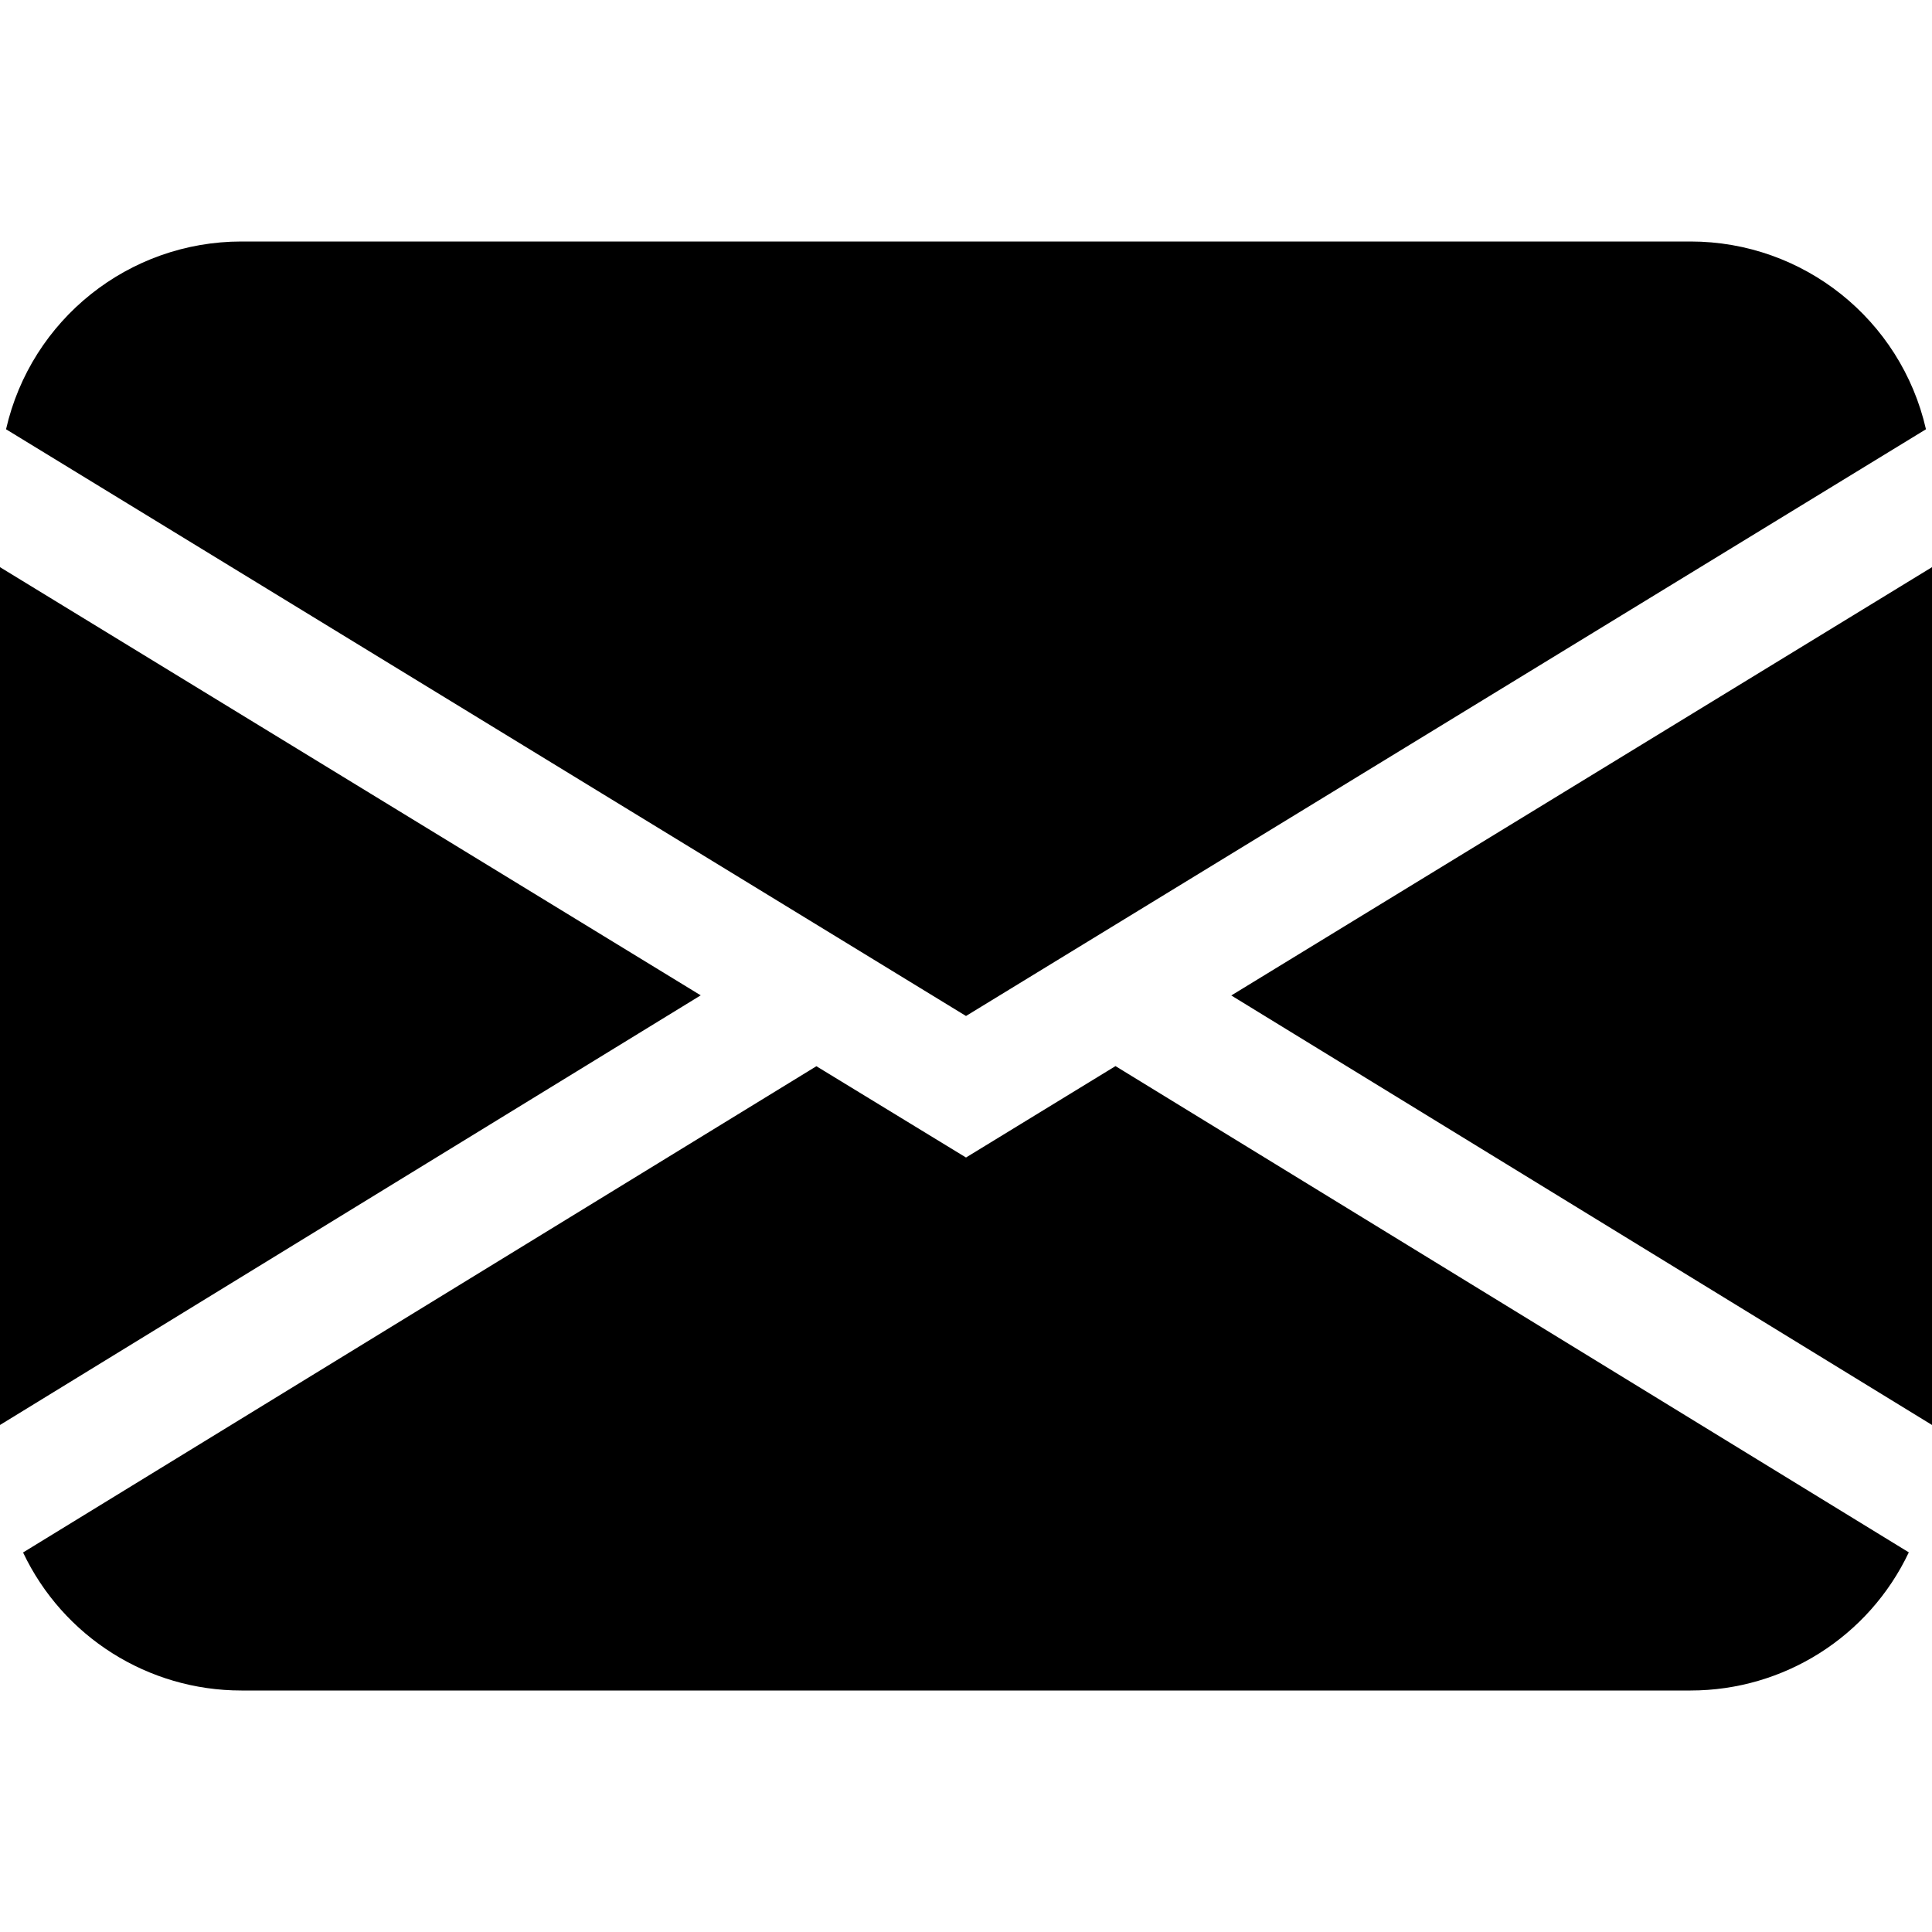
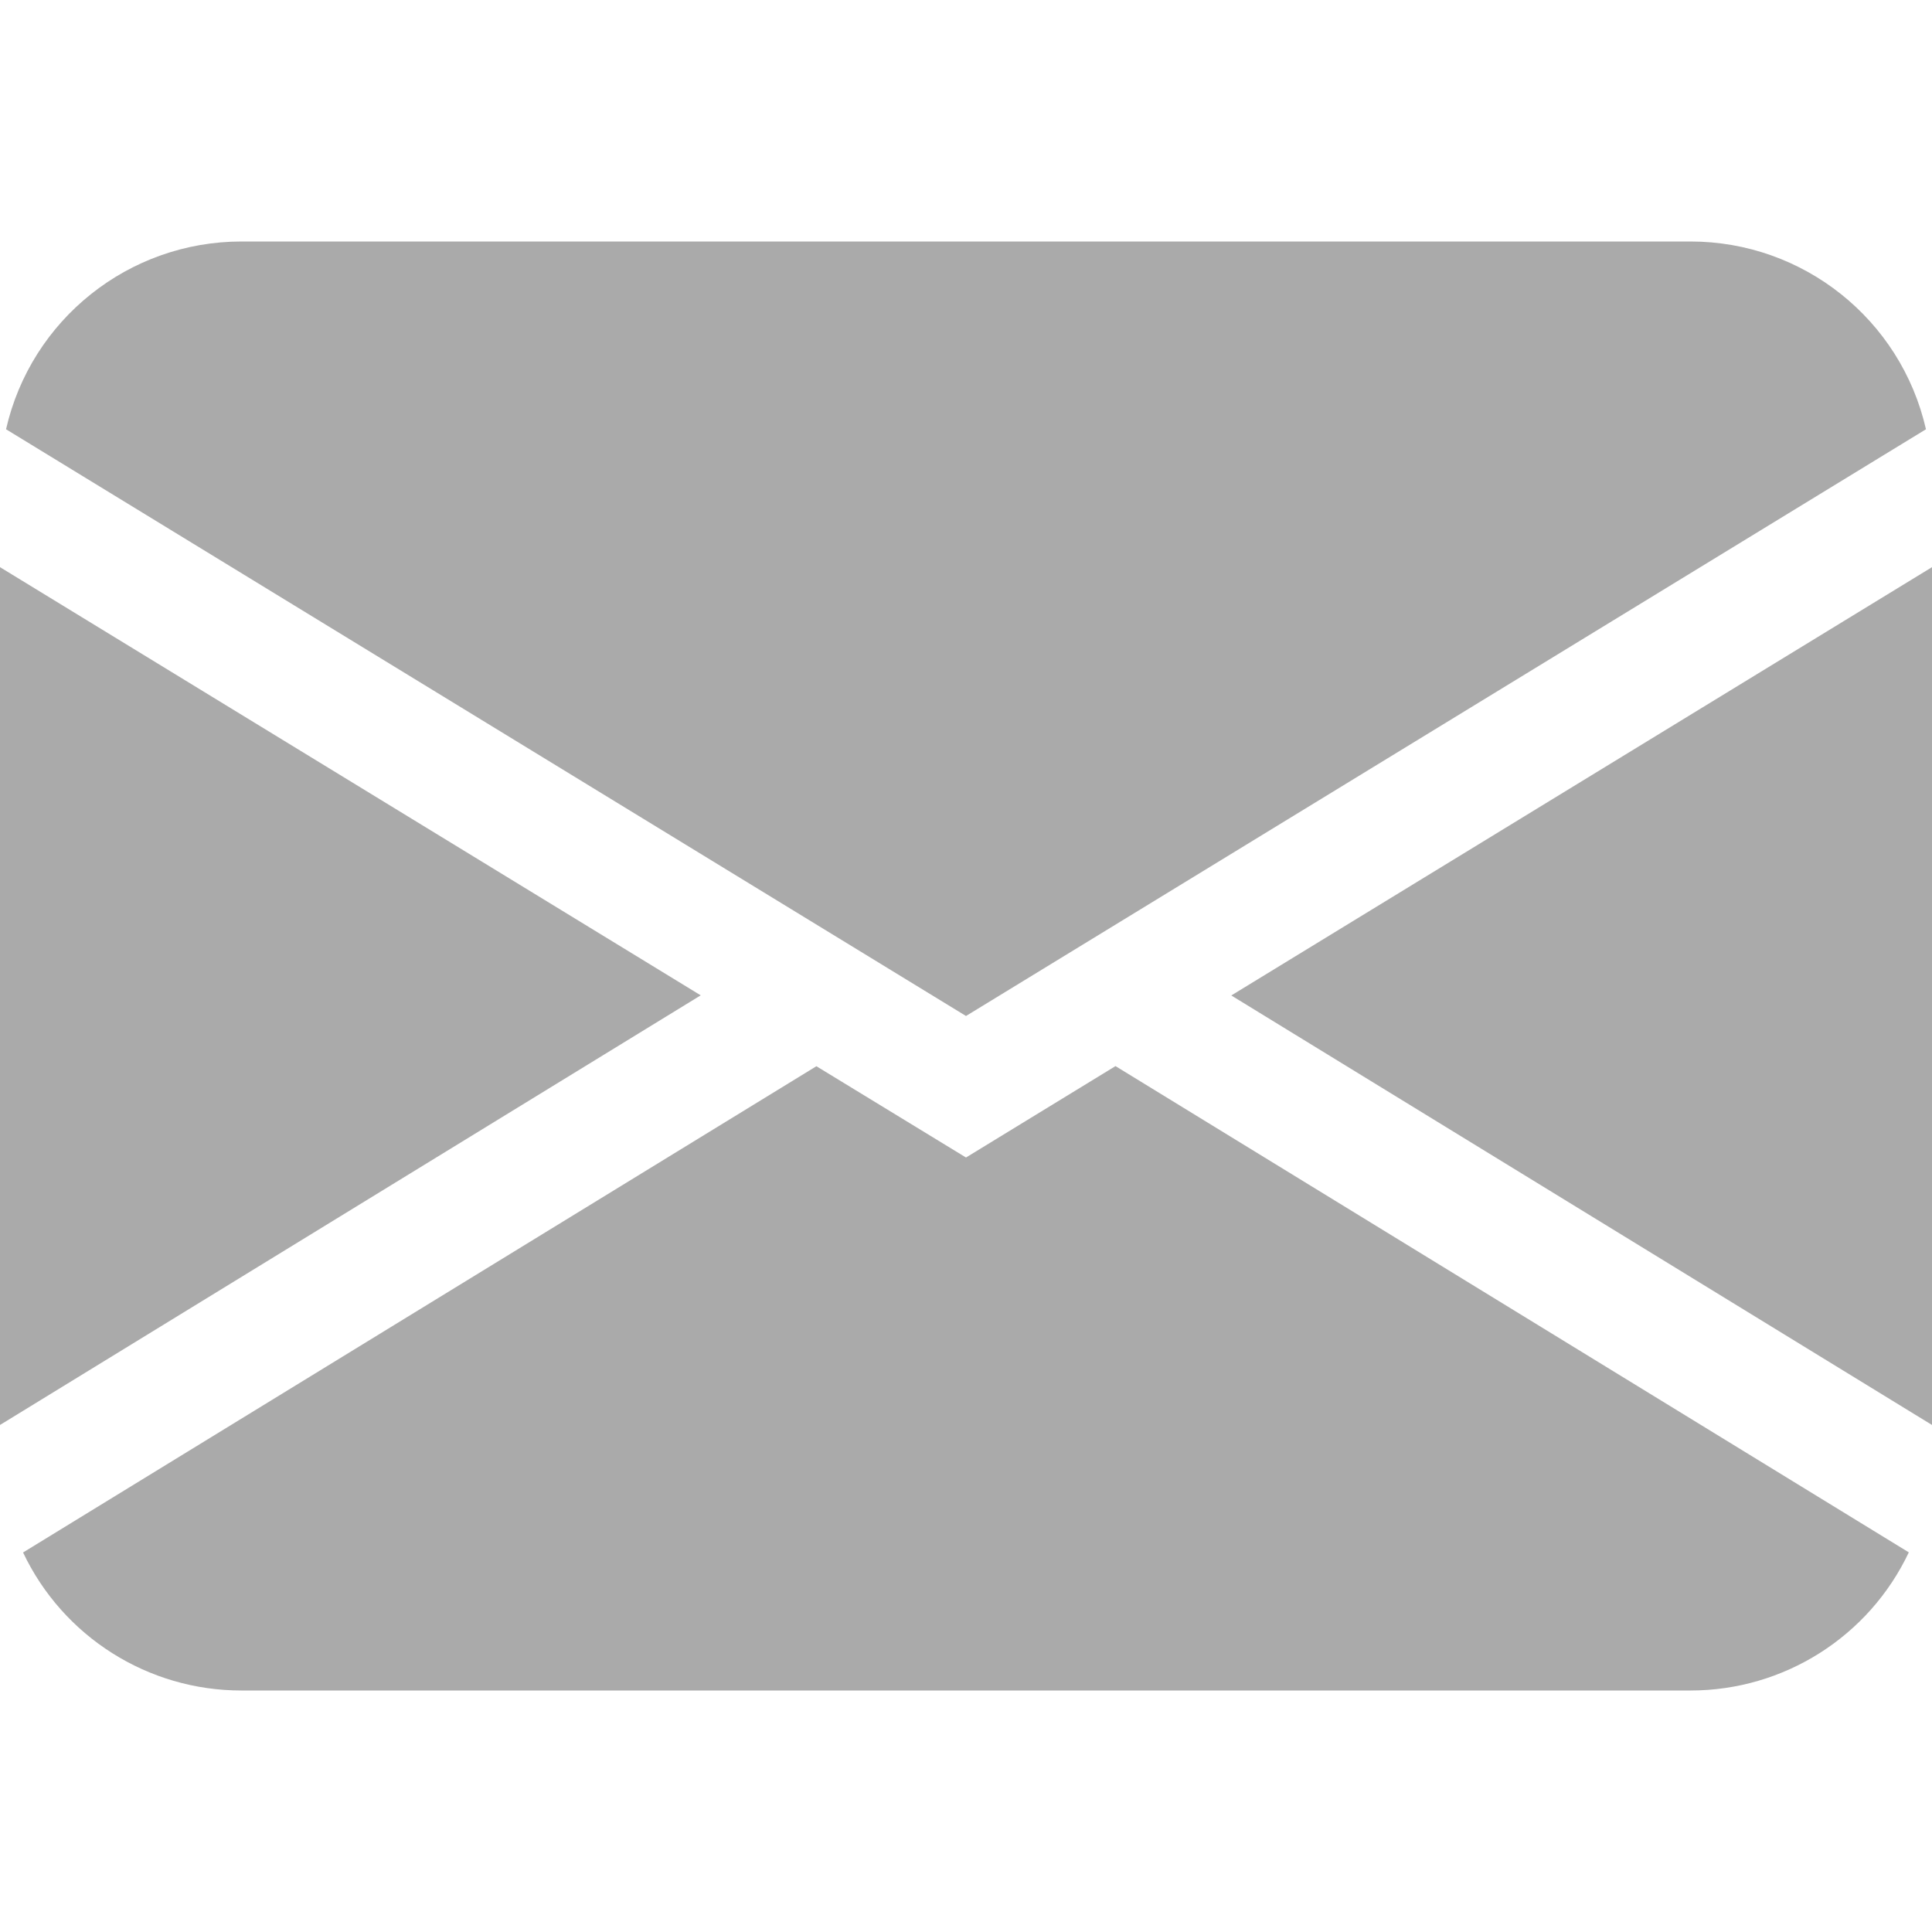
- <svg xmlns="http://www.w3.org/2000/svg" width="16" height="16" fill="currentColor" class="bi bi-envelope-fill" viewBox="0 0 16 16">
+ <svg xmlns="http://www.w3.org/2000/svg" width="16" height="16" fill="#aaaaaa" class="bi bi-envelope-fill" viewBox="0 0 16 16">
  <path d="M.05 3.555A2 2 0 0 1 2 2h12a2 2 0 0 1 1.95 1.555L8 8.414zM0 4.697v7.104l5.803-3.558zM6.761 8.83l-6.57 4.027A2 2 0 0 0 2 14h12a2 2 0 0 0 1.808-1.144l-6.57-4.027L8 9.586zm3.436-.586L16 11.801V4.697z" />
</svg>
